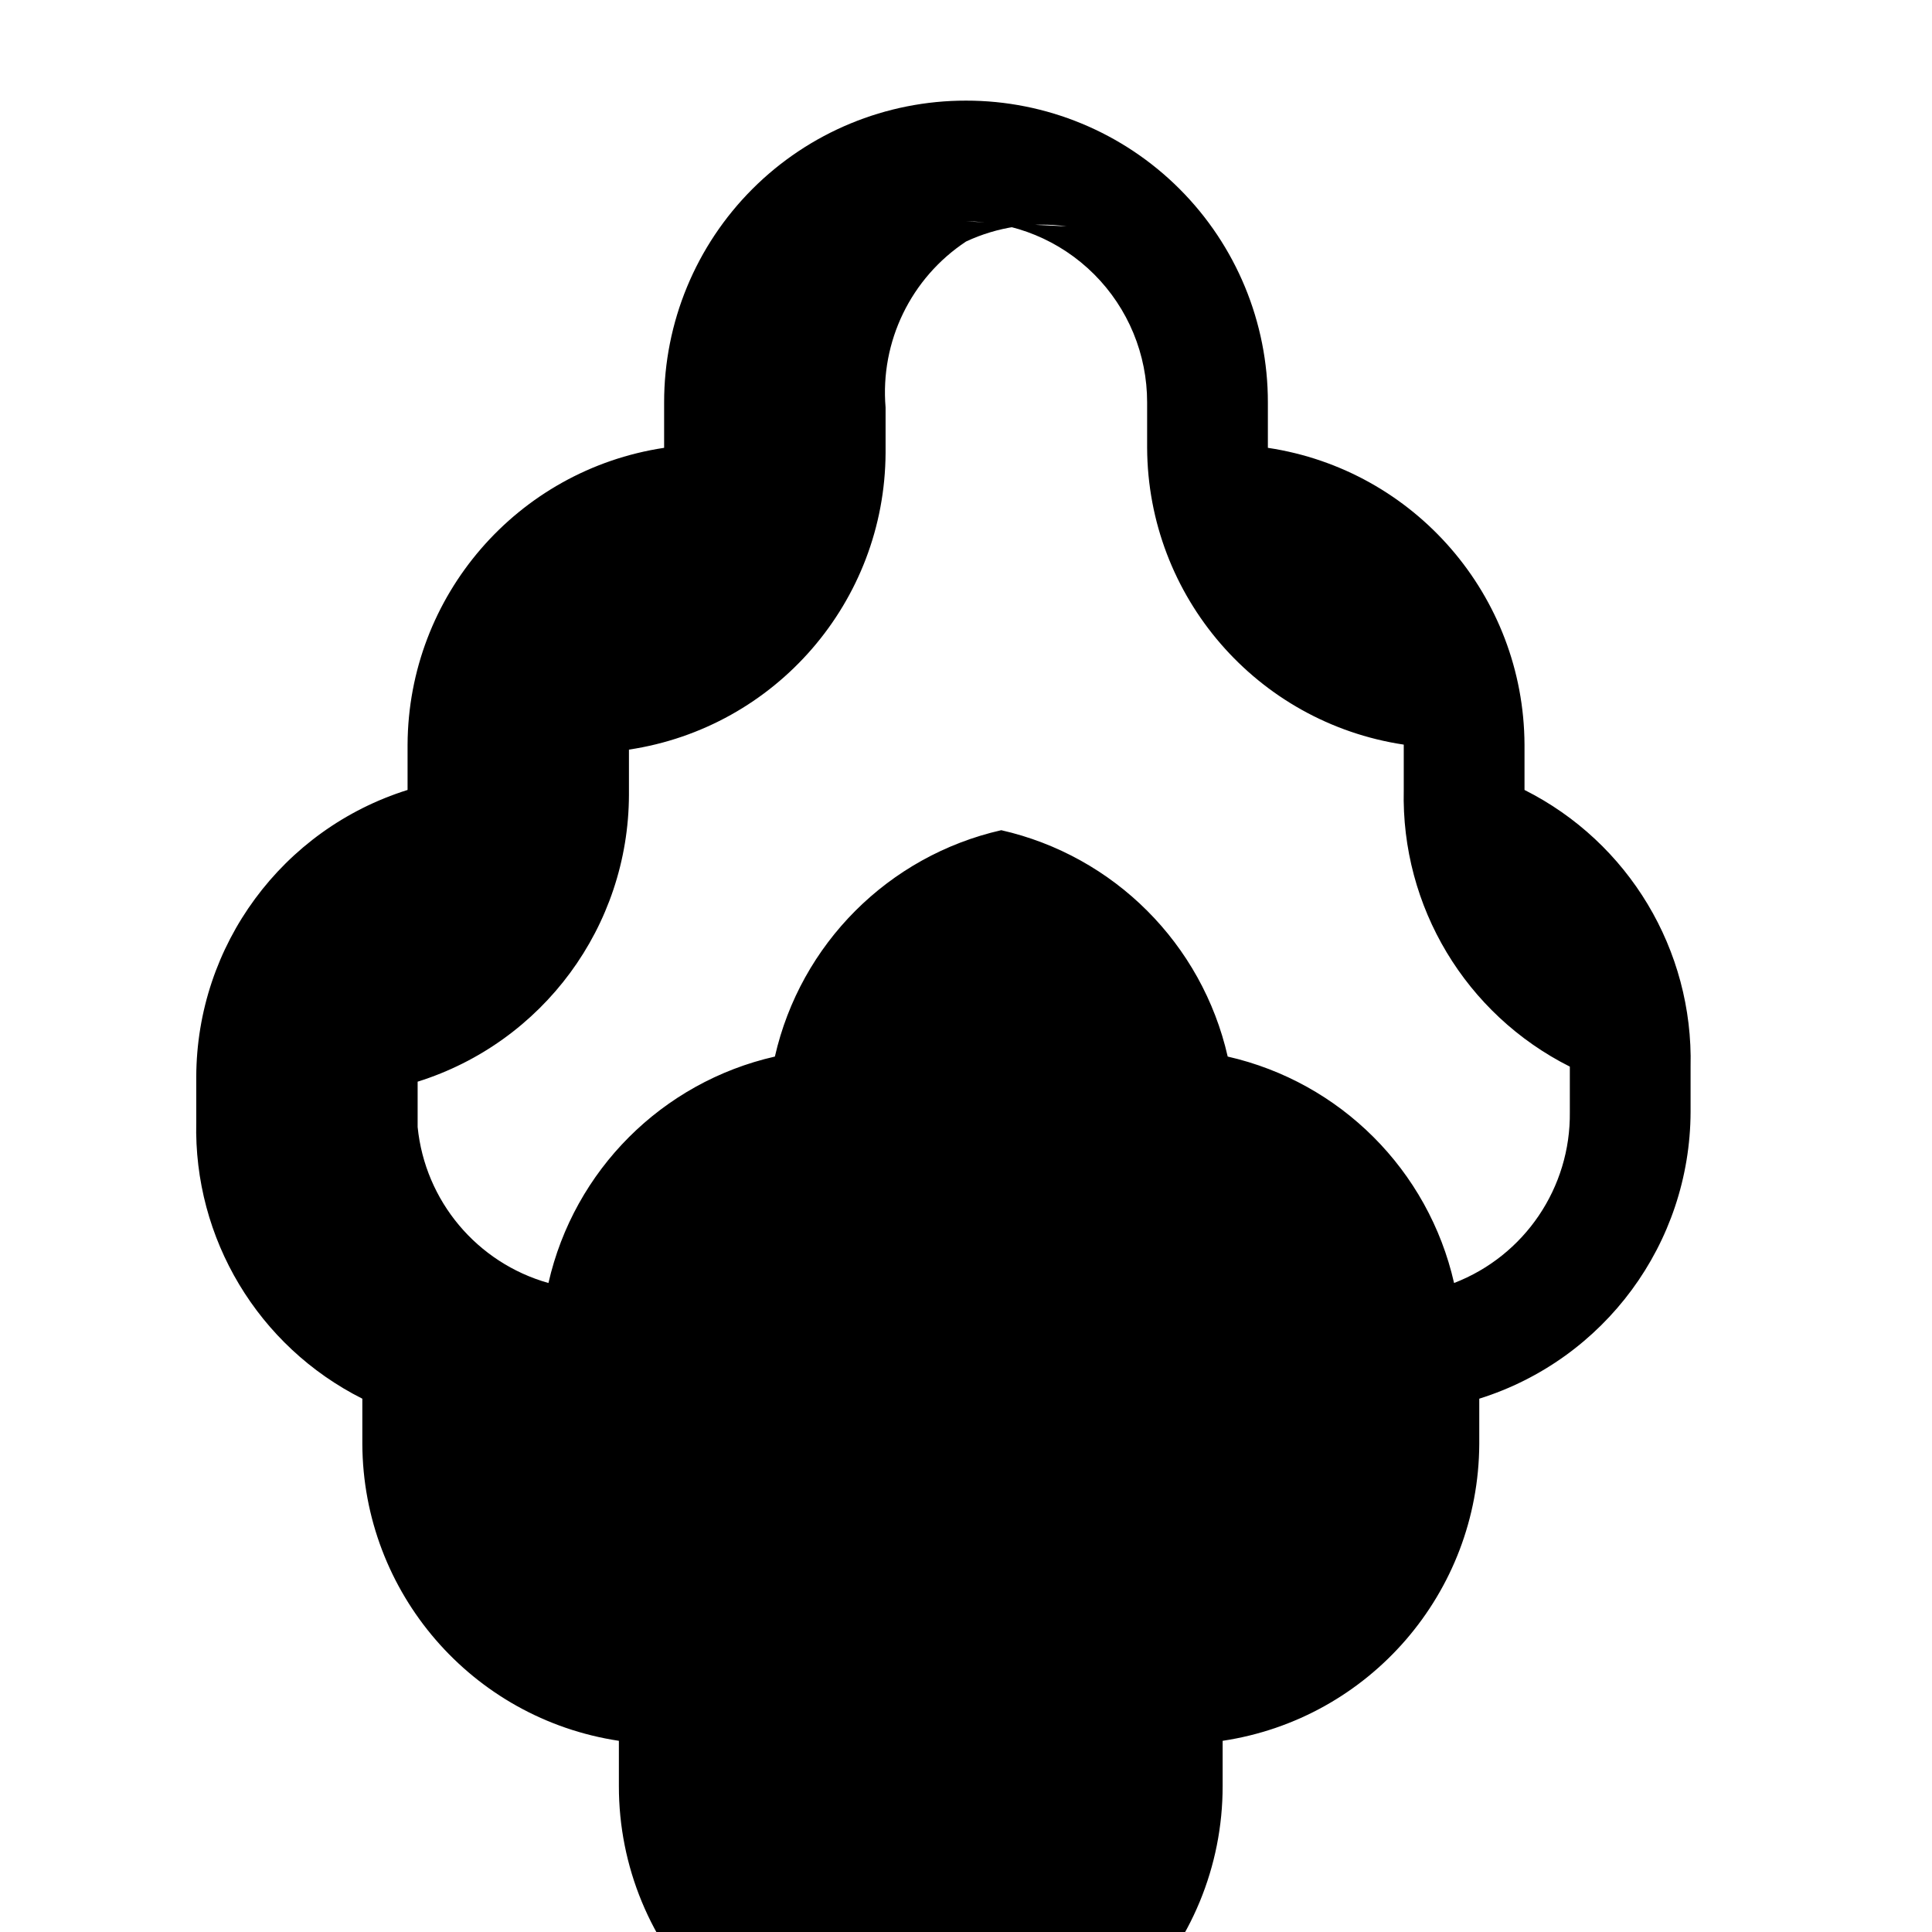
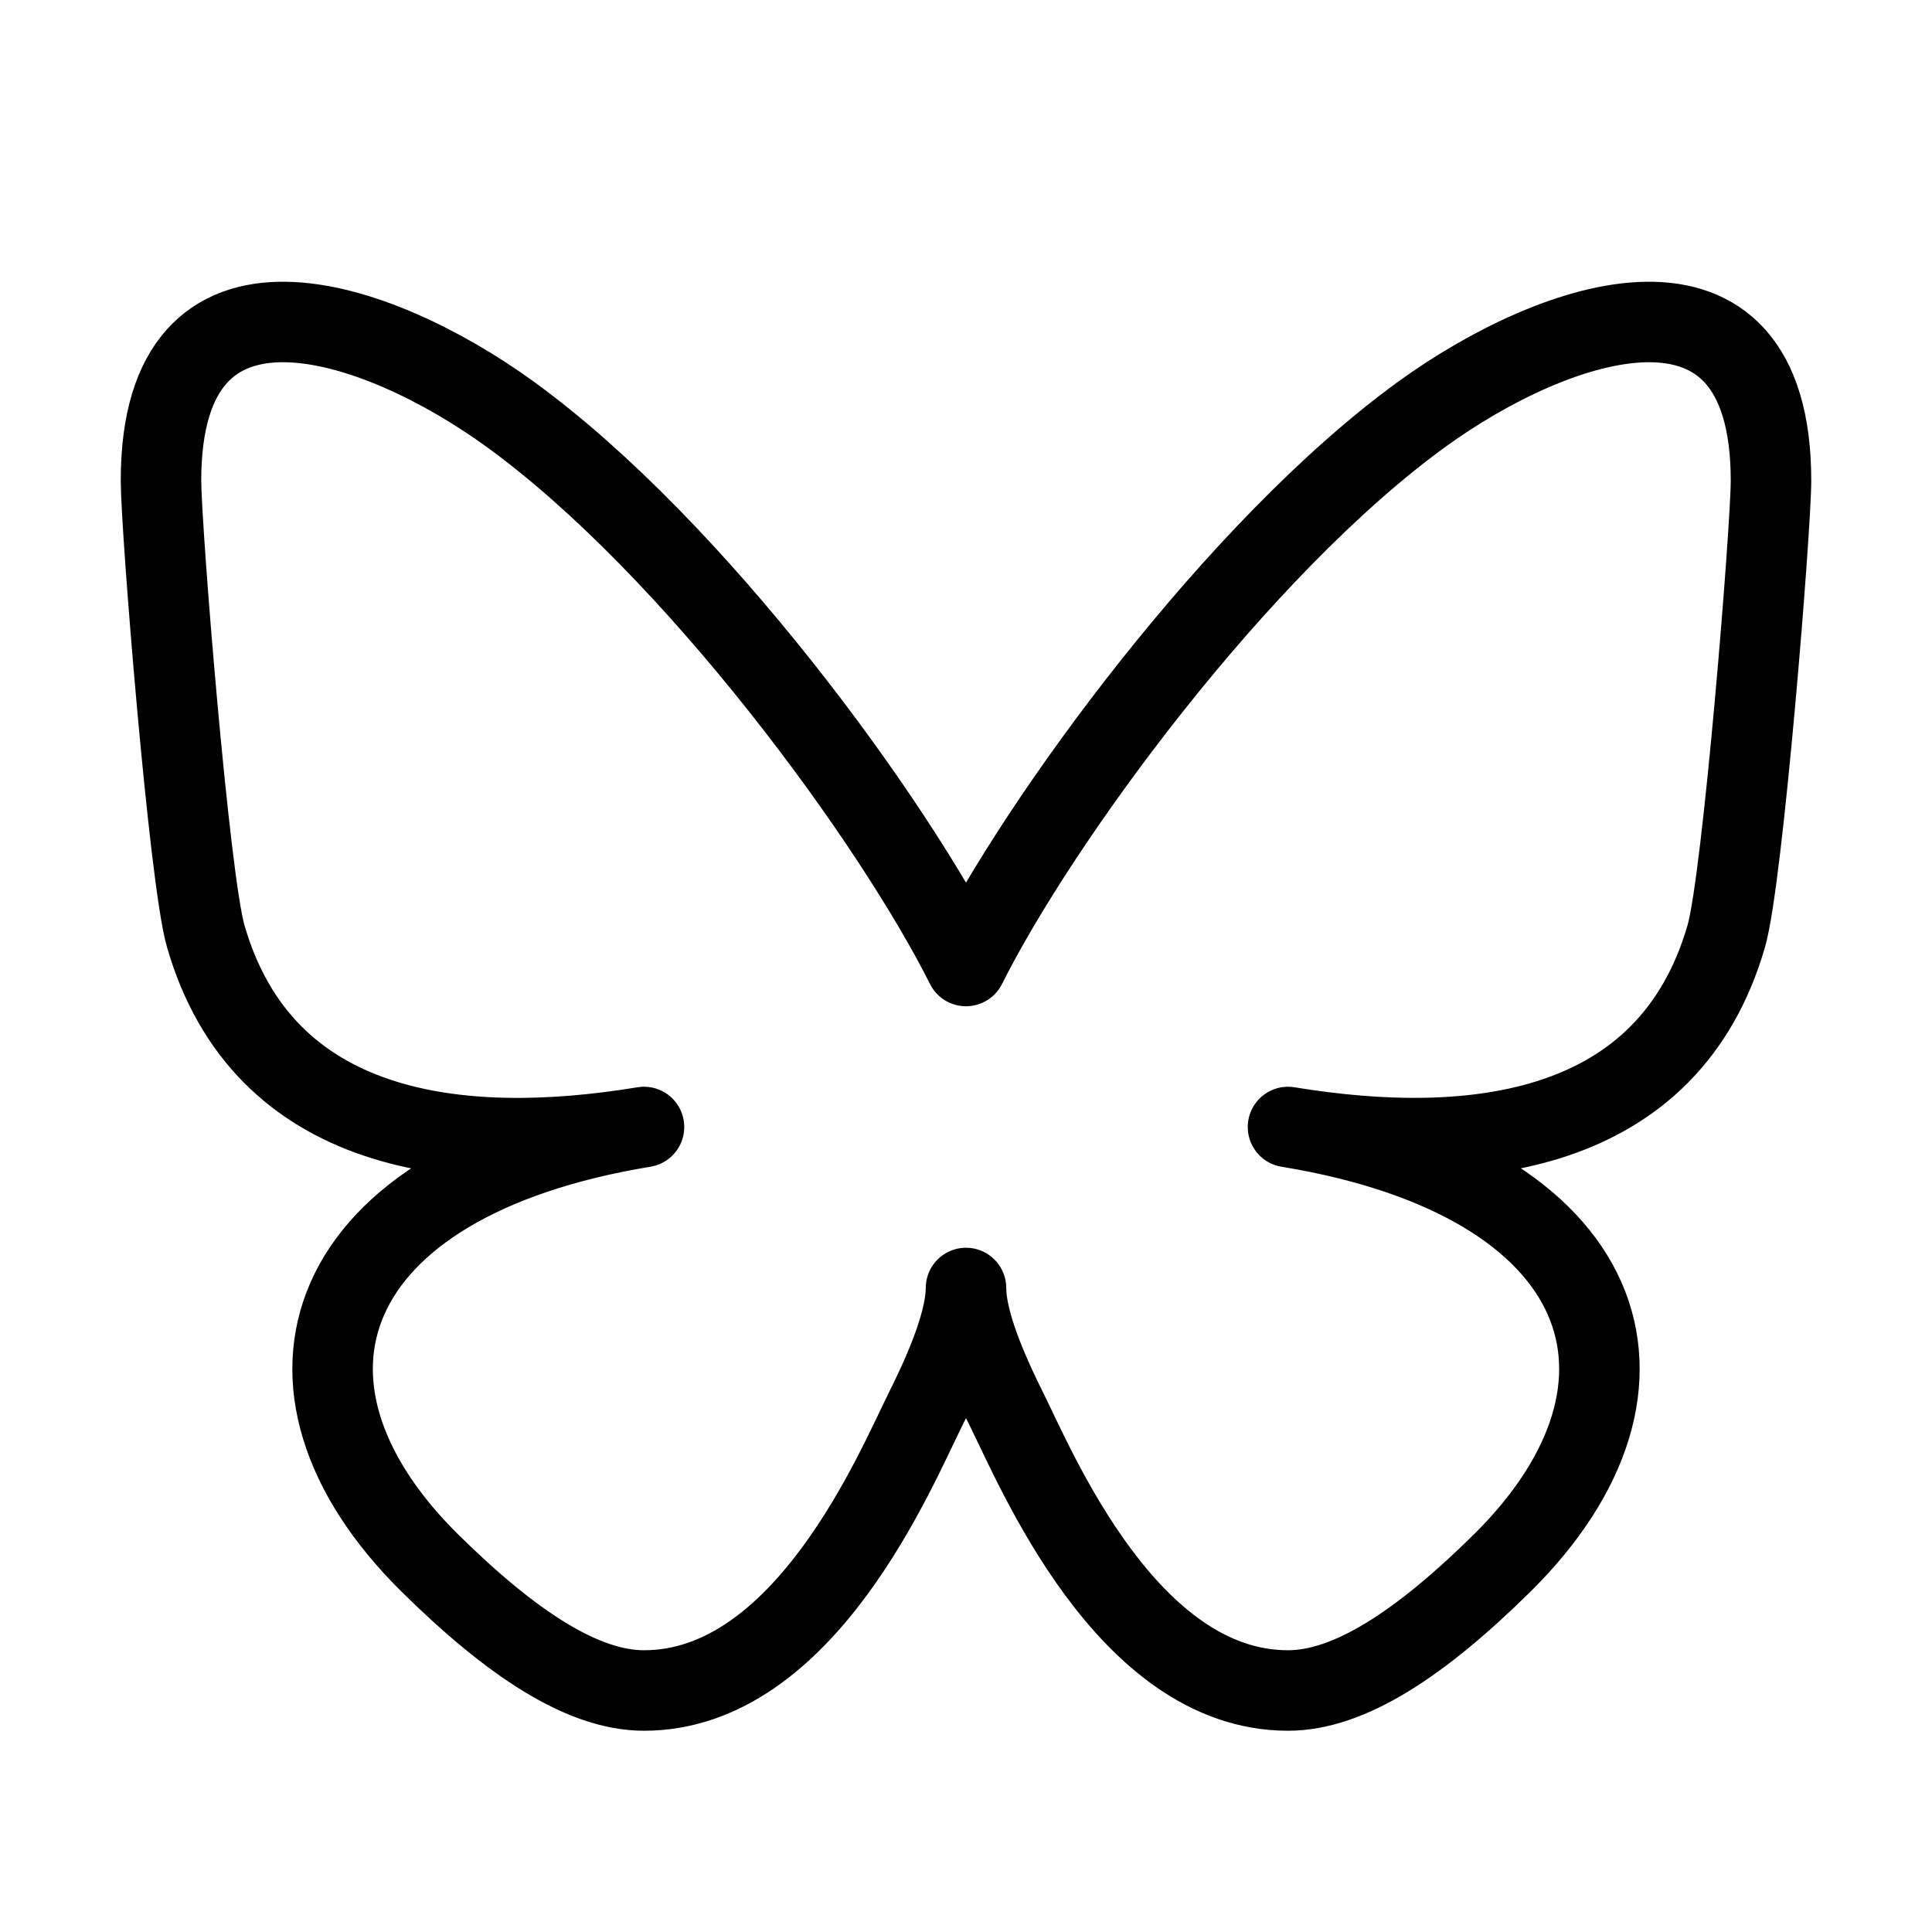
- <svg xmlns="http://www.w3.org/2000/svg" fill="#000000" viewBox="0 0 24 24">
-   <path d="M12 1.25a3.746 3.746 0 0 0-3.75 3.75h0v.563a3.746 3.746 0 0 0-3.187 3.687h0v.563a3.746 3.746 0 0 0-2.625 3.562h0v.563a3.746 3.746 0 0 0 2.063 3.437h0v.563a3.746 3.746 0 0 0 3.187 3.687h0v.563a3.746 3.746 0 0 0 3.75 3.75h0a3.746 3.746 0 0 0 3.75-3.75h0v-.563a3.746 3.746 0 0 0 3.188-3.687h0v-.563a3.746 3.746 0 0 0 2.625-3.562h0v-.563a3.746 3.746 0 0 0-2.063-3.437h0v-.563a3.746 3.746 0 0 0-3.188-3.687h0v-.563a3.746 3.746 0 0 0-3.75-3.75h0Zm0 1.5a2.246 2.246 0 0 1 2.25 2.25h0v.563a3.746 3.746 0 0 0 3.188 3.687h0v.563a3.746 3.746 0 0 0 2.063 3.437h0v.563a2.246 2.246 0 0 1-1.438 2.125h0a3.733 3.733 0 0 0-2.812-2.813h0a3.733 3.733 0 0 0-2.813-2.812h0a3.733 3.733 0 0 0-2.812 2.812h0a3.733 3.733 0 0 0-2.813 2.813h0A2.246 2.246 0 0 1 5.188 14h0v-.563a3.746 3.746 0 0 0 2.625-3.562h0v-.563a3.746 3.746 0 0 0 3.188-3.687h0v-.563a2.246 2.246 0 0 1 1-2.062h0a2.23 2.23 0 0 1 1.25-.188h0Z" />
+ <svg xmlns="http://www.w3.org/2000/svg" width="24" height="24" viewBox="0 0 24 24" fill="none" stroke="currentColor" stroke-width="1" stroke-linecap="round" stroke-linejoin="round" class="icon icon-tabler icons-tabler-outline icon-tabler-brand-bluesky">
+   <path stroke="none" d="M0 0h24v24H0z" fill="none" />
+   <path d="M6.335 5.144c-1.654 -1.199 -4.335 -2.127 -4.335 .826c0 .59 .35 4.953 .556 5.661c.713 2.463 3.13 2.75 5.444 2.369c-4.045 .665 -4.889 3.208 -2.667 5.41c1.03 1.018 1.913 1.59 2.667 1.59c2 0 3.134 -2.769 3.5 -3.5c.333 -.667 .5 -1.167 .5 -1.5c0 .333 .167 .833 .5 1.5c.366 .731 1.5 3.5 3.5 3.5c.754 0 1.637 -.571 2.667 -1.59c2.222 -2.203 1.378 -4.746 -2.667 -5.41c2.314 .38 4.73 .094 5.444 -2.369c.206 -.708 .556 -5.072 .556 -5.661c0 -2.953 -2.68 -2.025 -4.335 -.826c-2.293 1.662 -4.76 5.048 -5.665 6.856c-.905 -1.808 -3.372 -5.194 -5.665 -6.856z" />
</svg>
